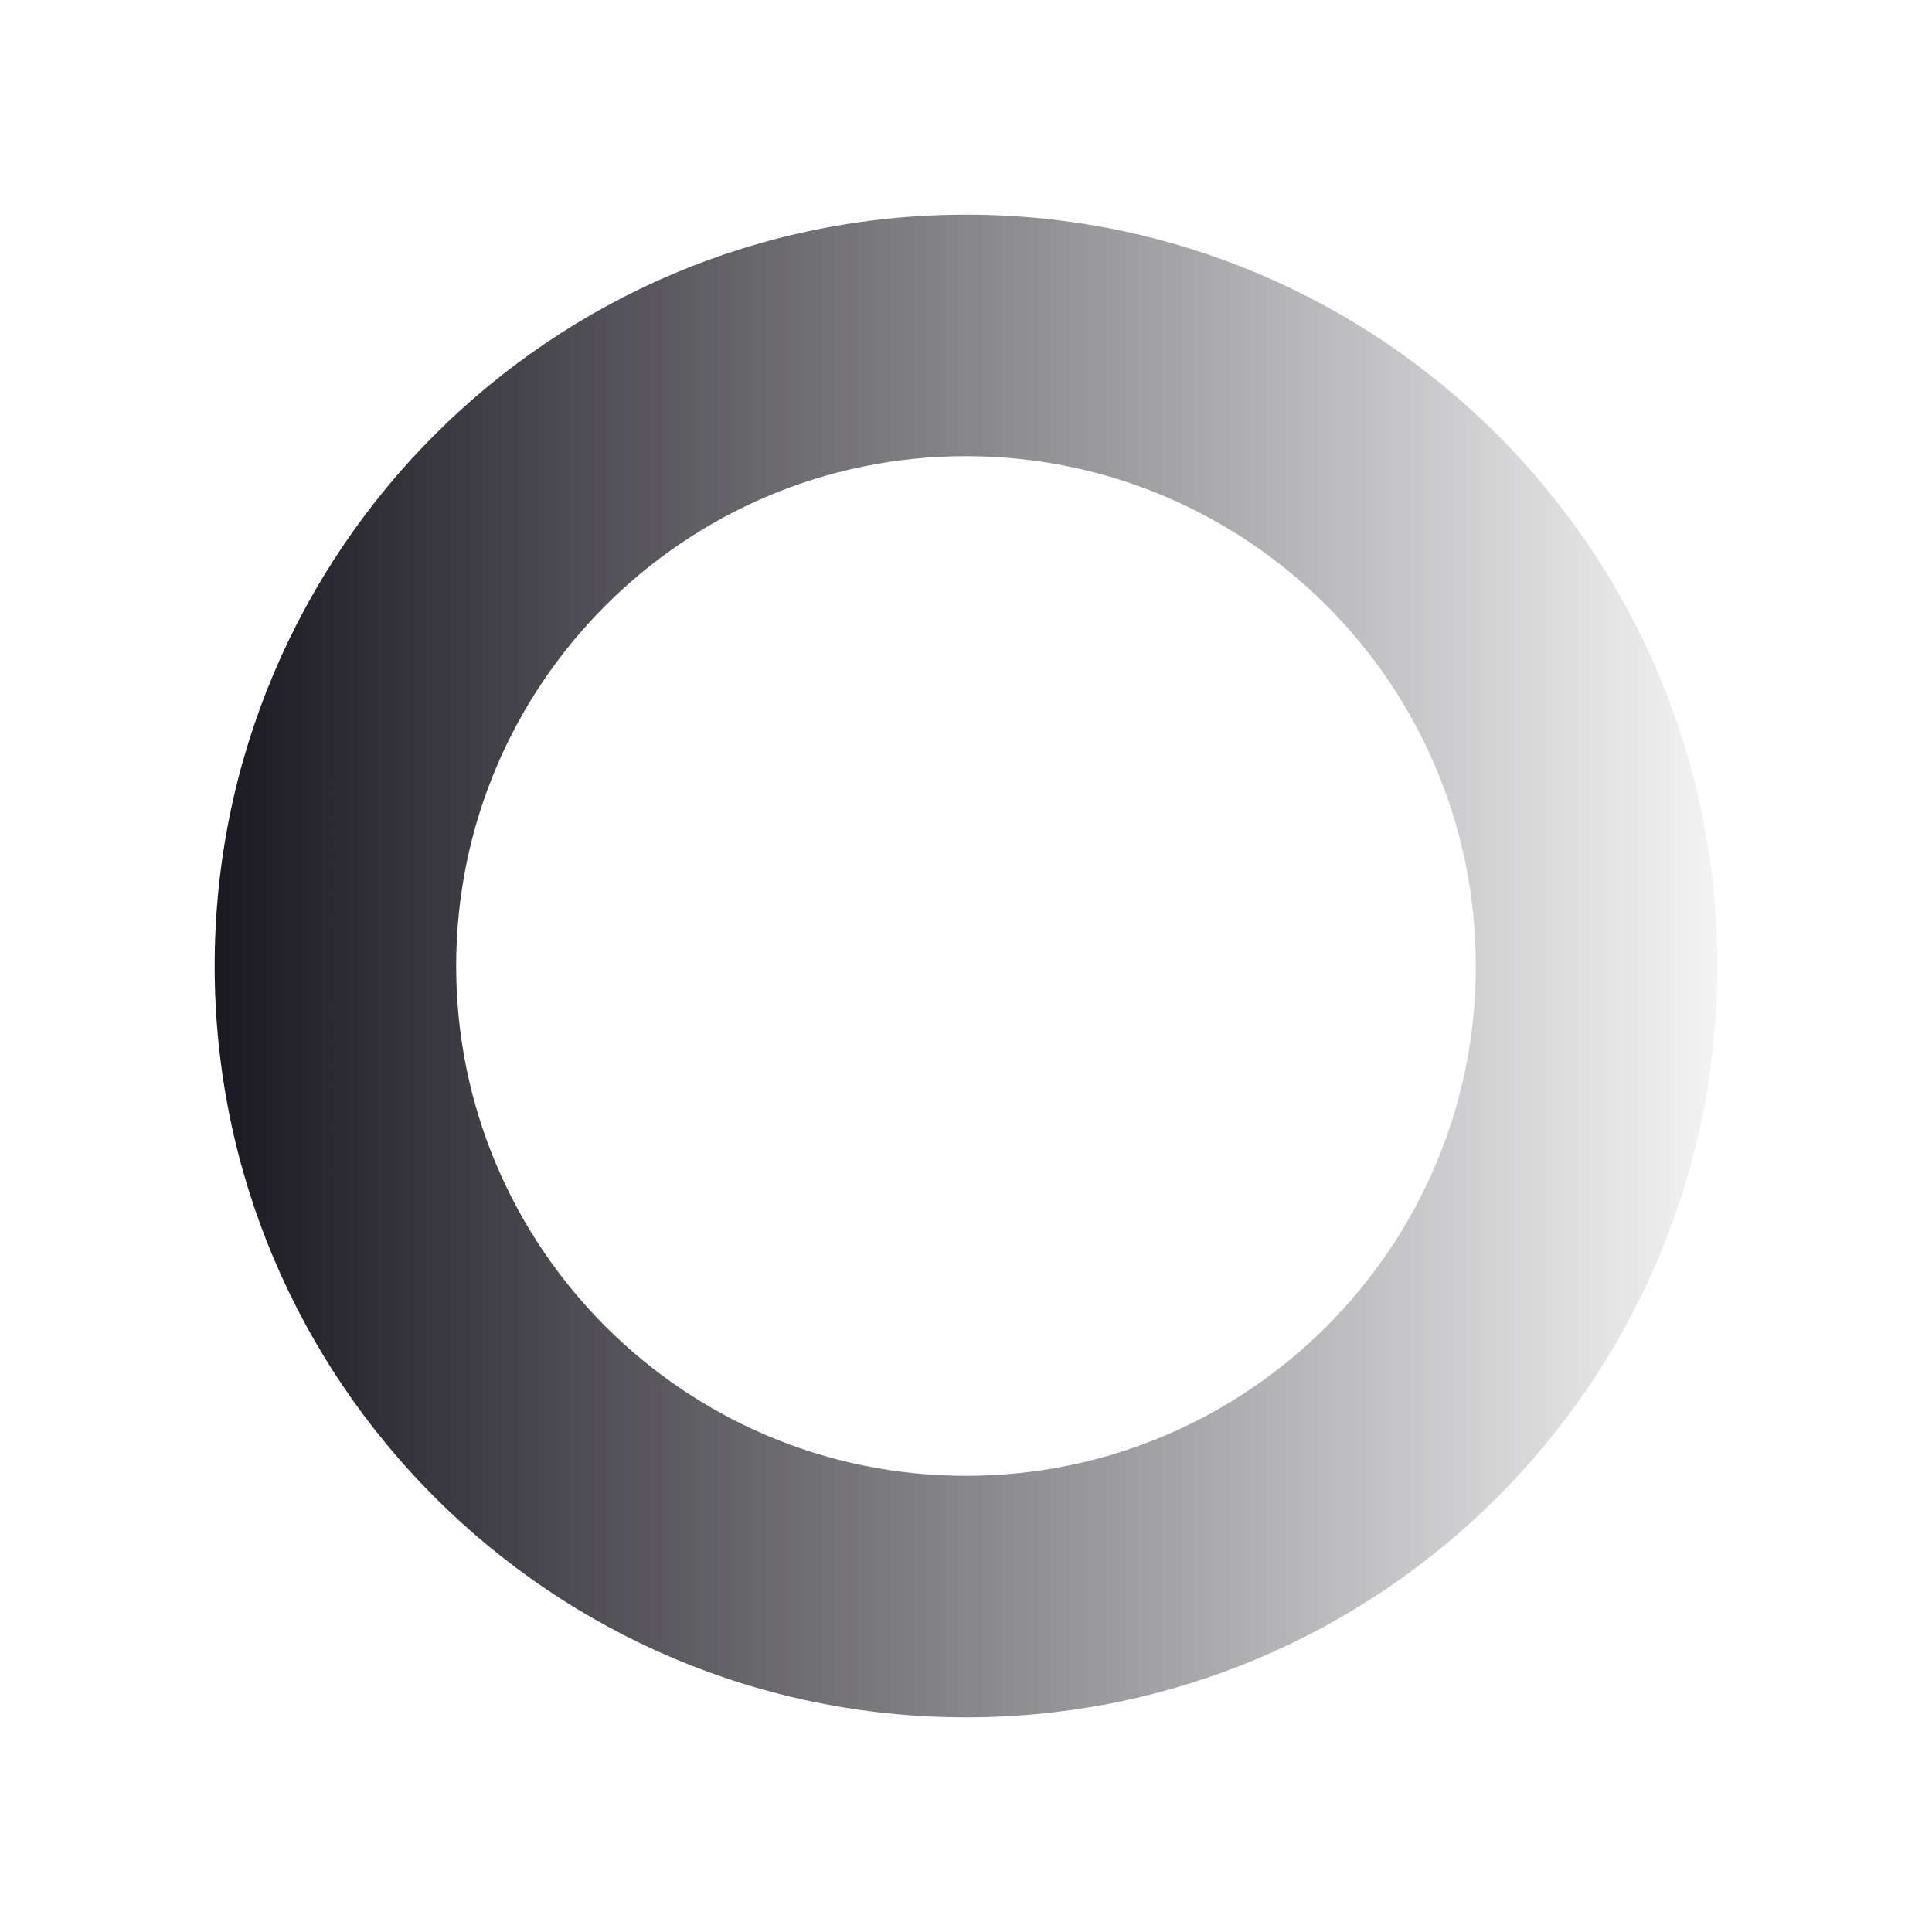
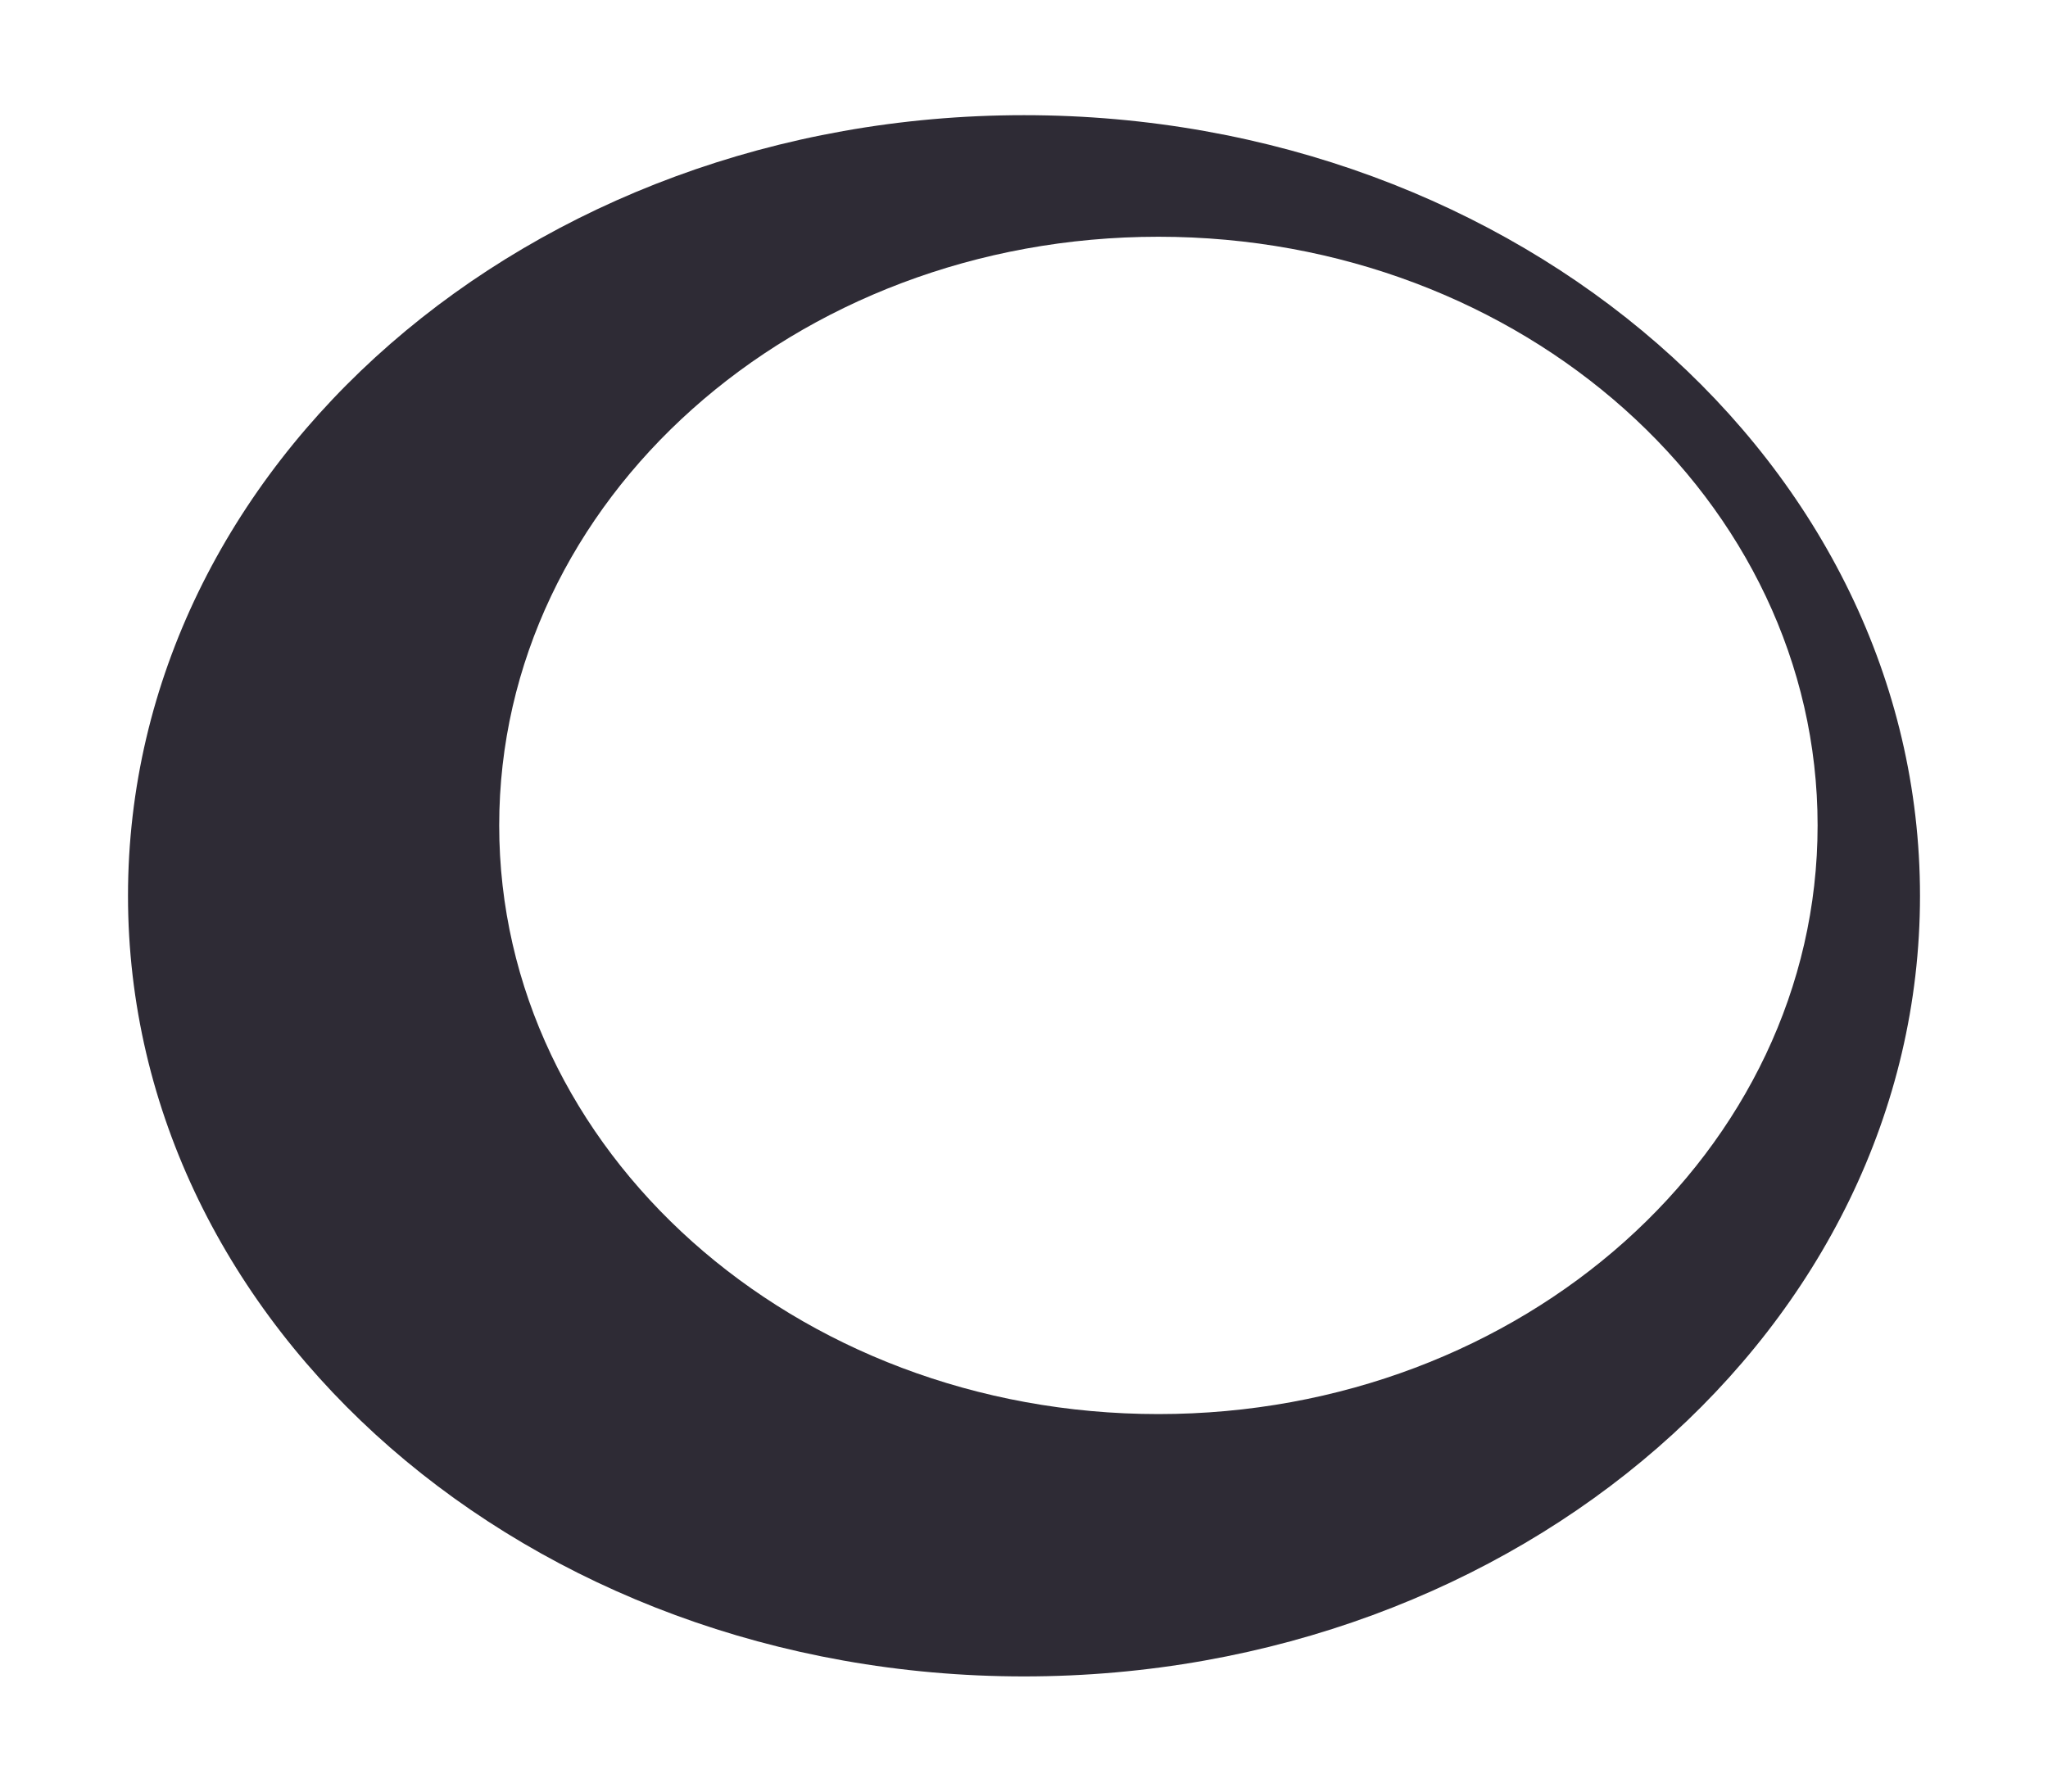
- <svg xmlns="http://www.w3.org/2000/svg" width="96" height="96" viewBox="0 0 36 36" fill="none" role="img" aria-label="Scenaro">
-   <defs>
-     <linearGradient id="scenaro-ring-ink" x1="32" y1="18" x2="4" y2="18" gradientUnits="userSpaceOnUse">
-       <stop offset="0" stop-color="#1a1820" stop-opacity="0.05" />
-       <stop offset="1" stop-color="#1a1820" stop-opacity="1" />
-     </linearGradient>
-   </defs>
-   <path fill="url(#scenaro-ring-ink)" fill-rule="evenodd" clip-rule="evenodd" d="M18 4a14 14 0 1 1 0 28 14 14 0 0 1 0-28Zm0 4.5a9.5 9.5 0 1 0 0 19 9.5 9.5 0 0 0 0-19Z" />
+ <svg xmlns="http://www.w3.org/2000/svg" viewBox="0 0 160 140" fill="none">
+   <path fill="#2e2b35" fill-rule="evenodd" d="M80 9 A70 61 0 1 1 80 131 A70 61 0 1 1 80 9 Z M90.5 18.5 A51.5 46 0 1 0 90.5 110.5 A51.5 46 0 1 0 90.5 18.5 Z" />
</svg>
